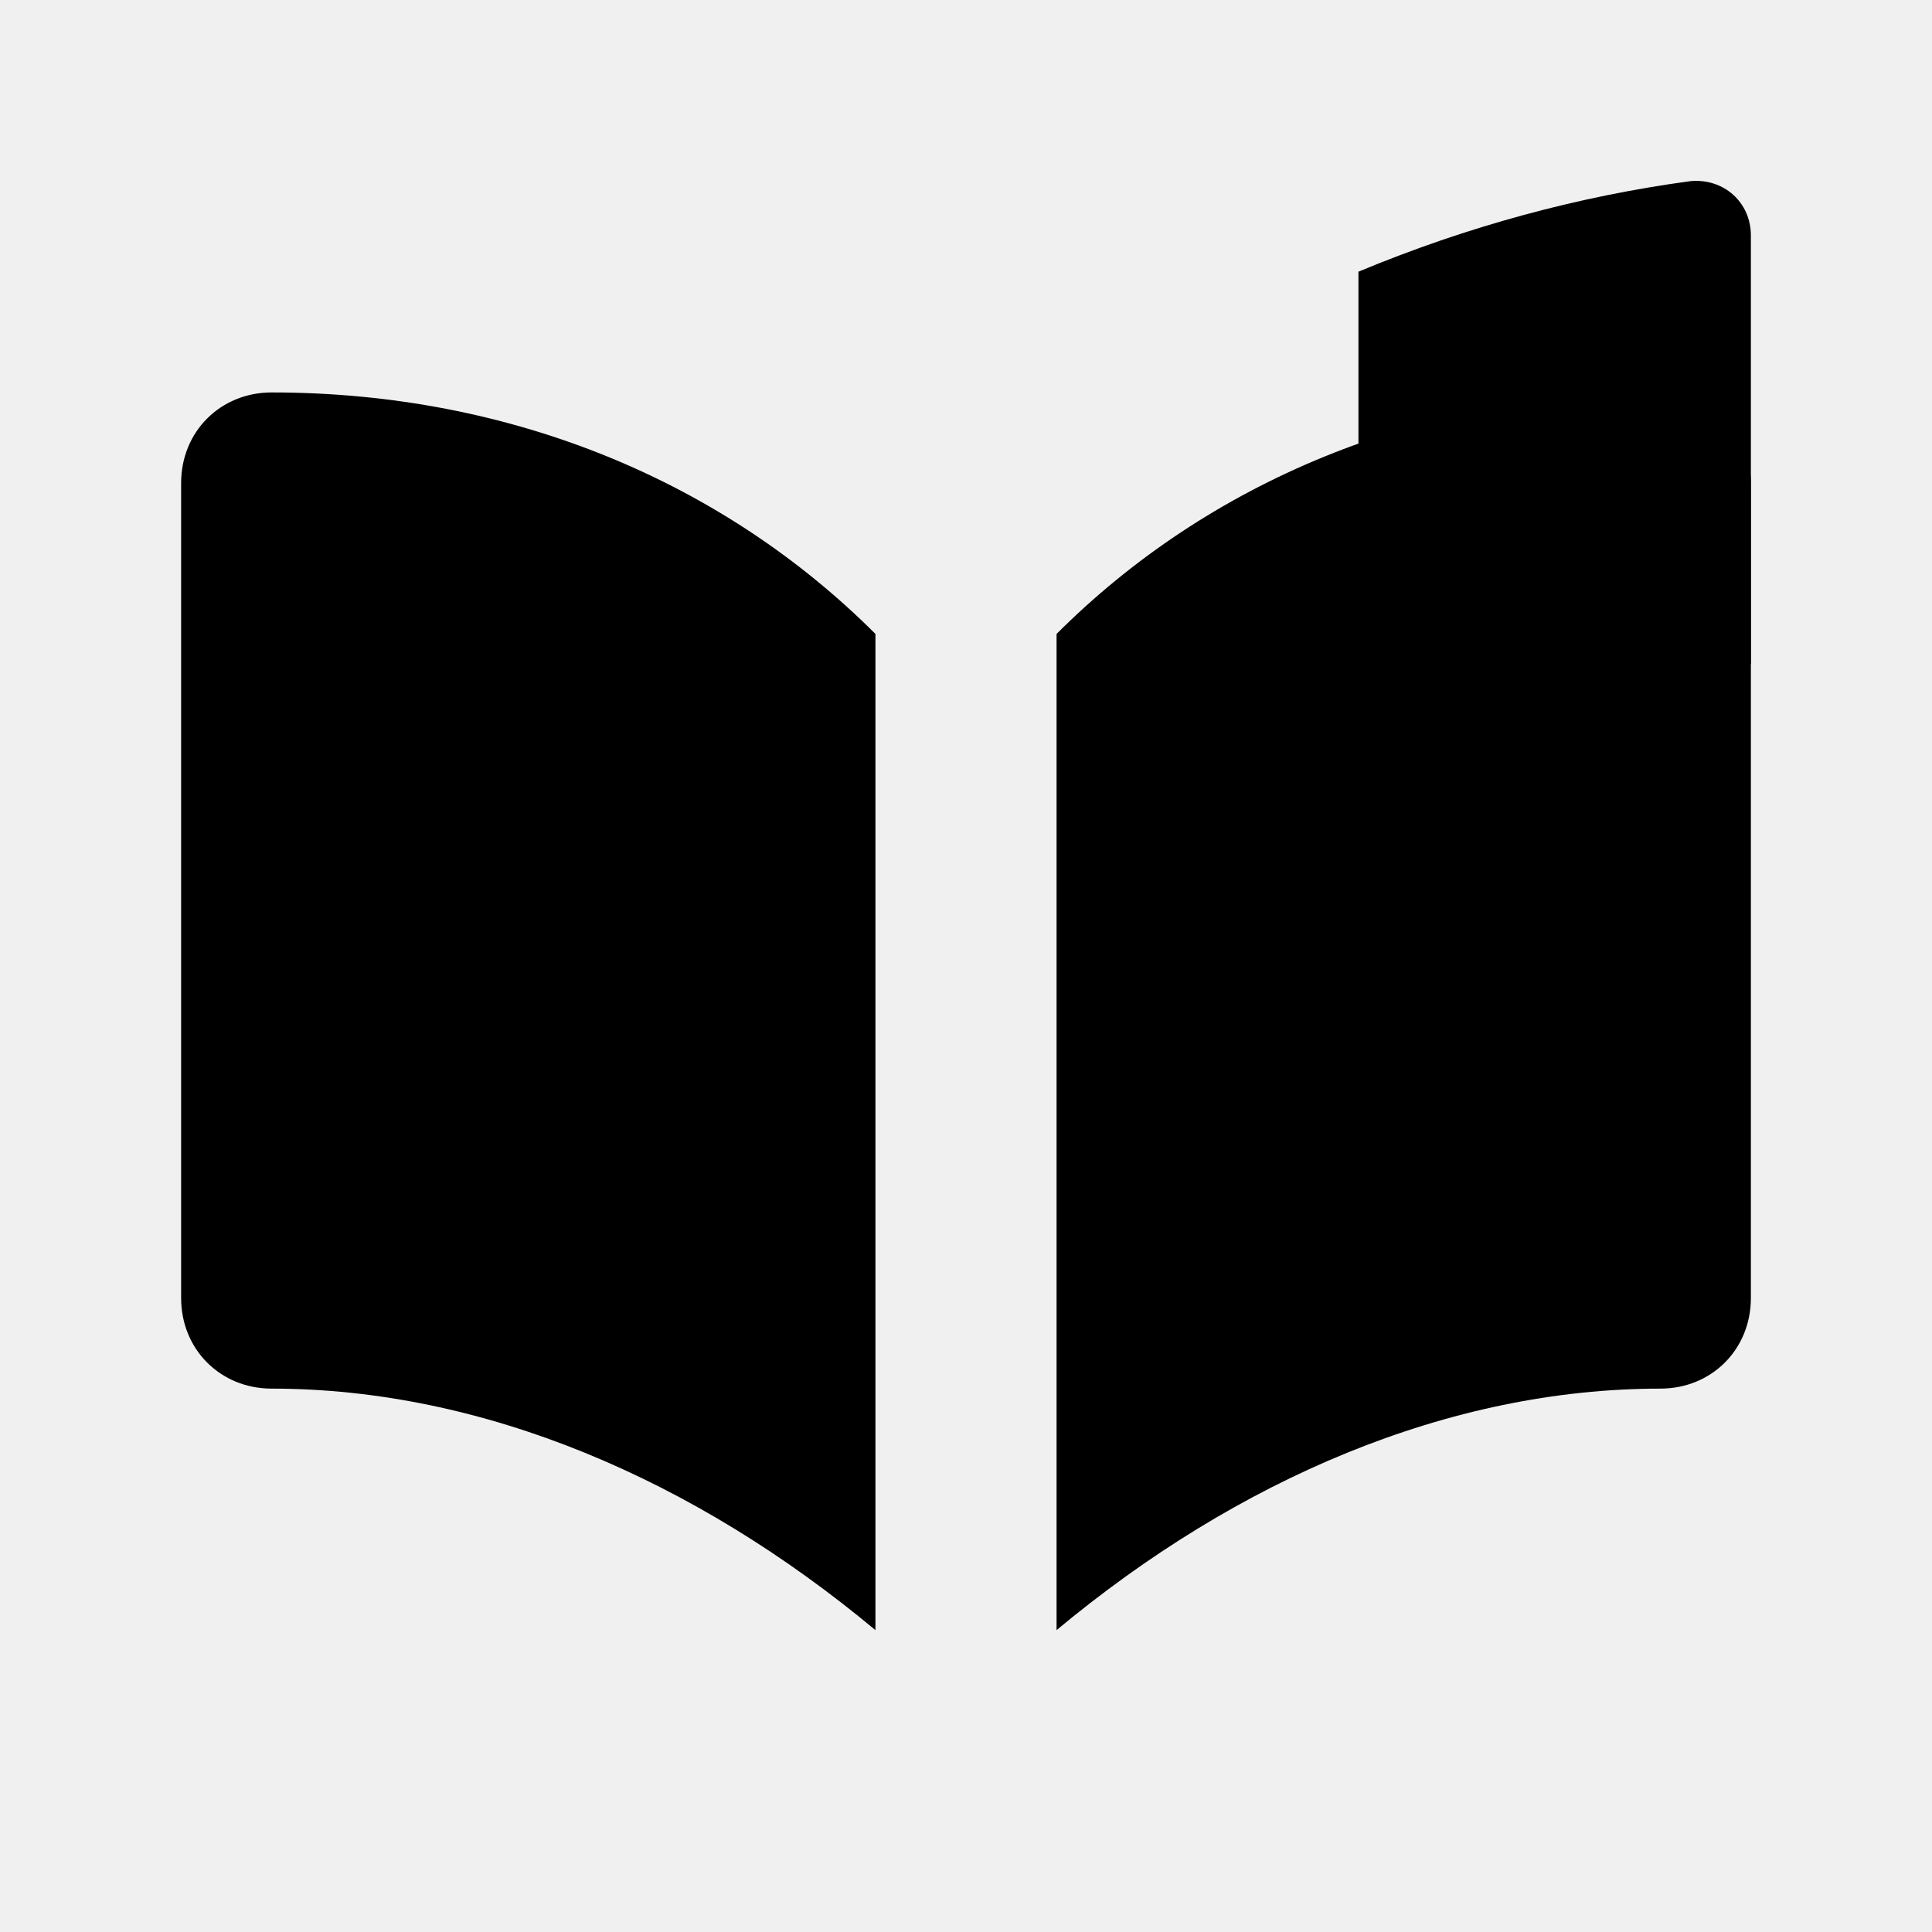
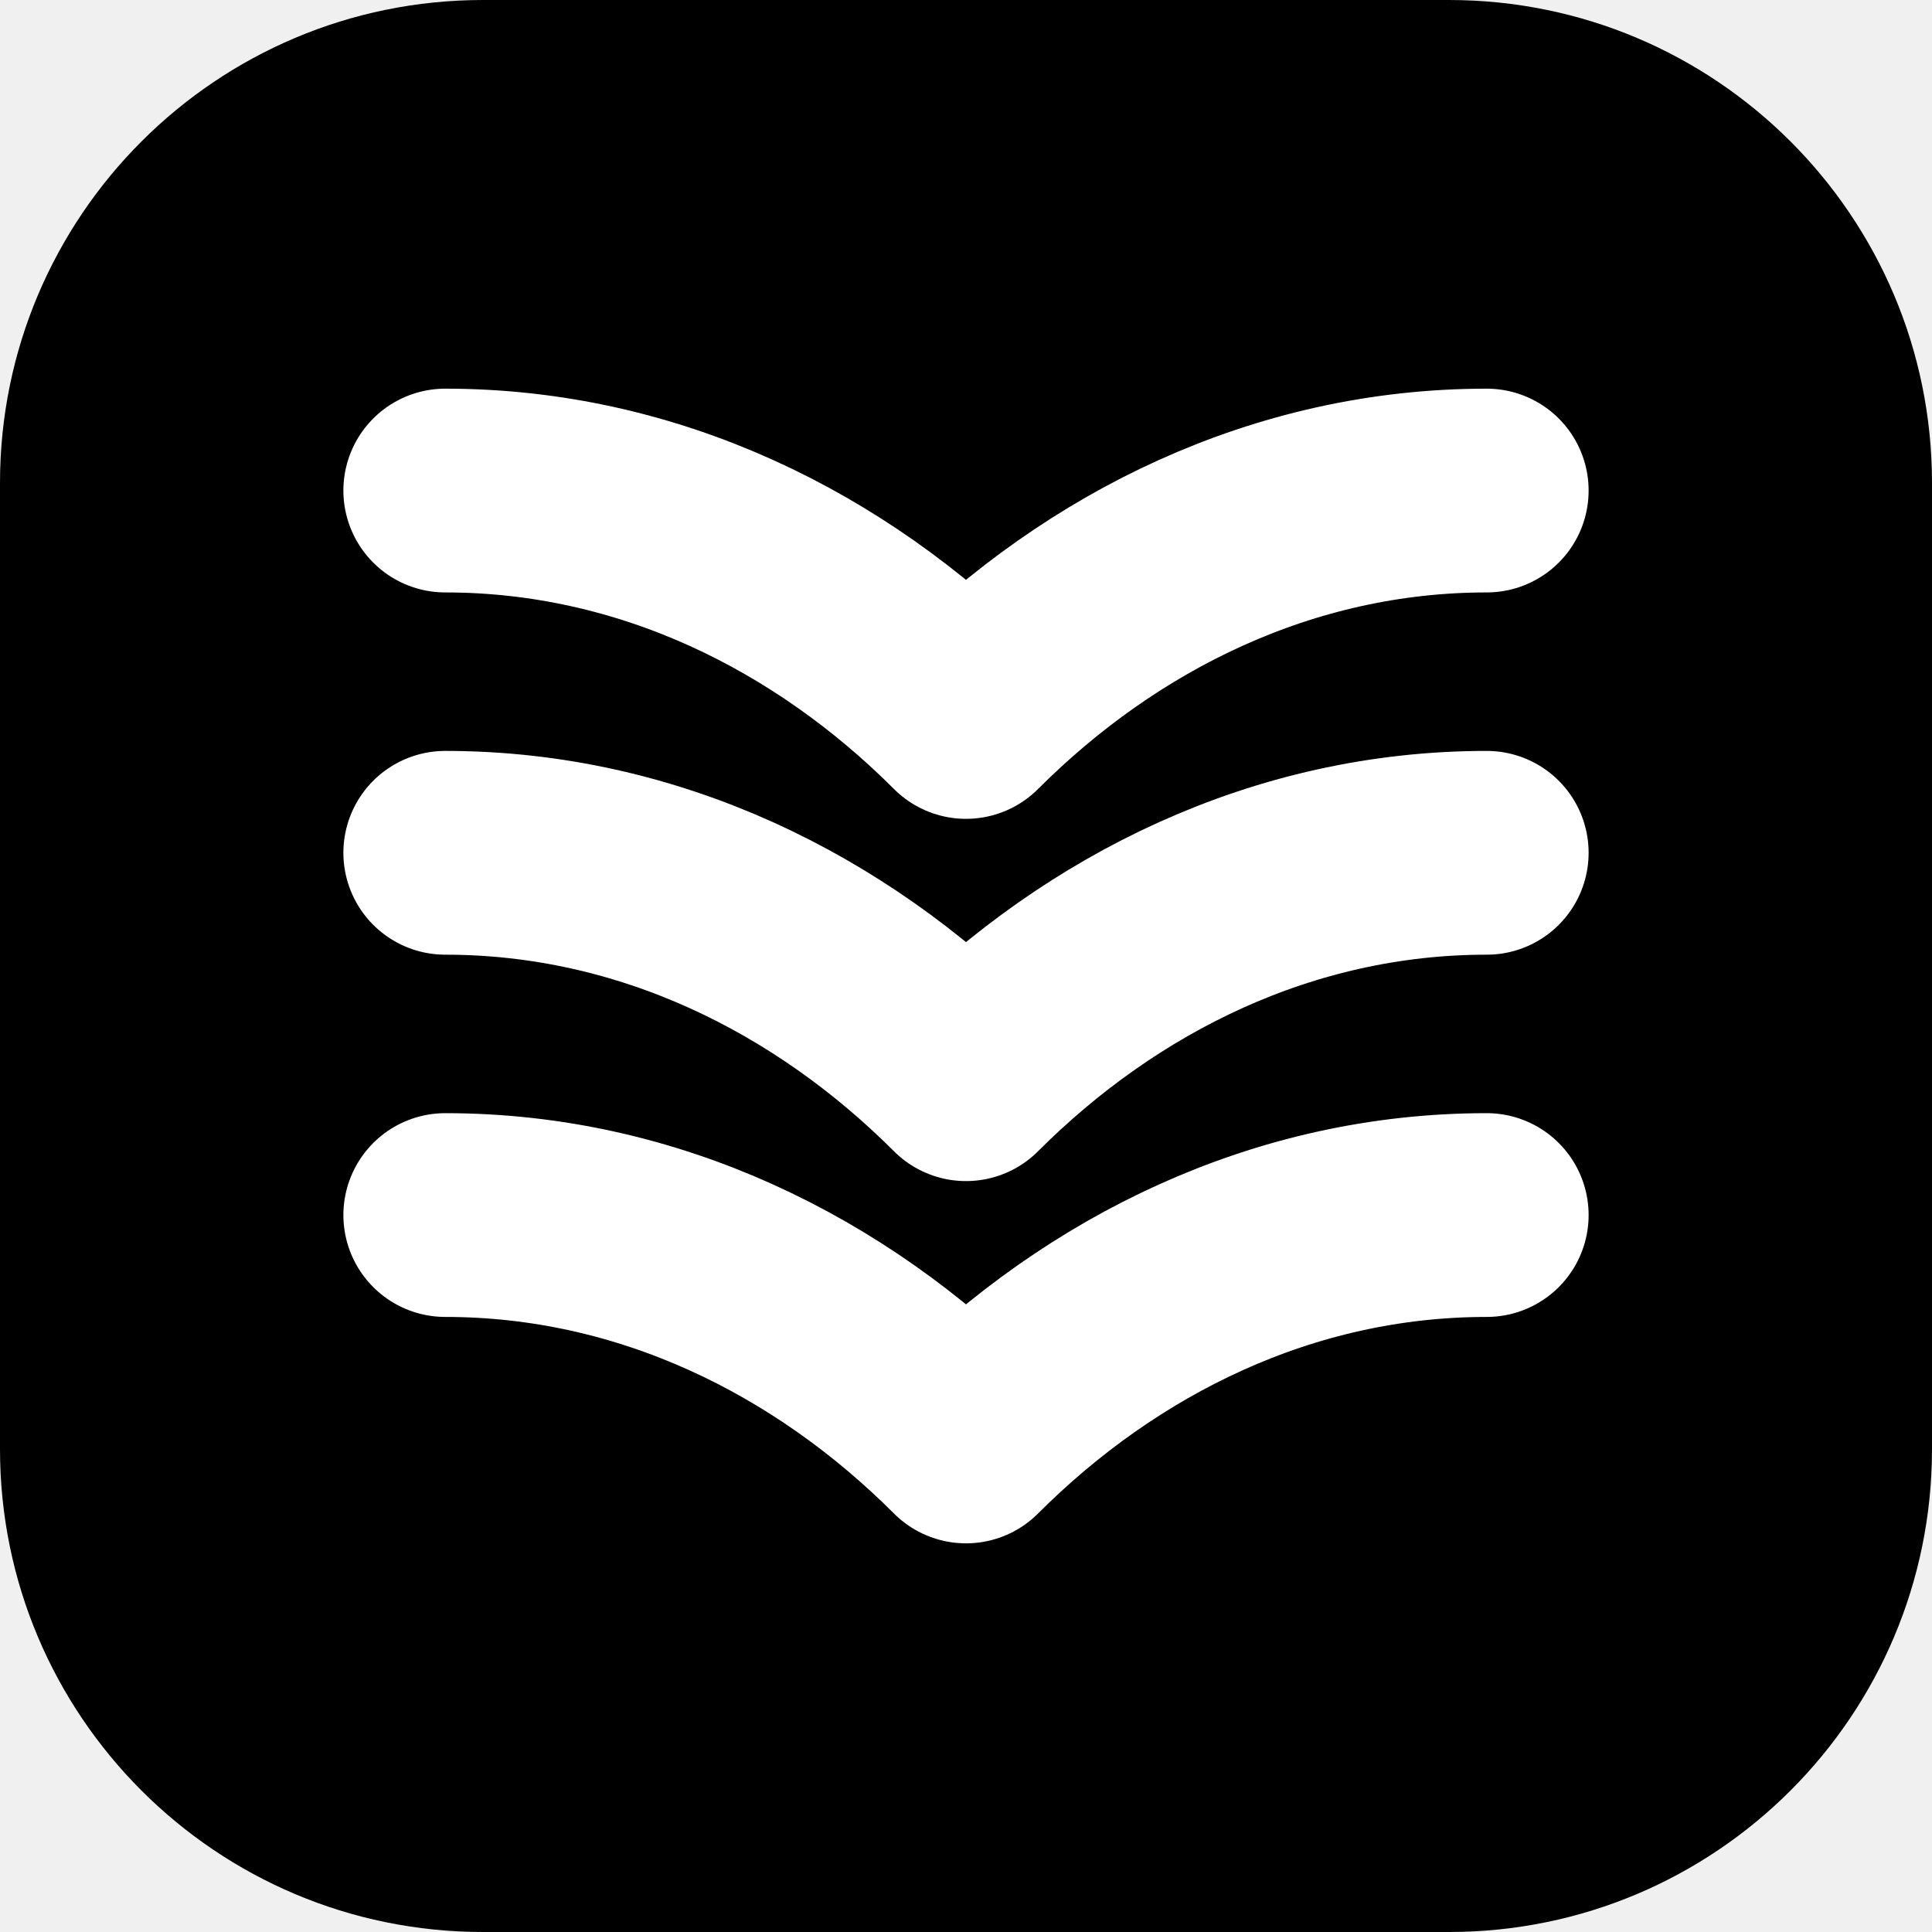
- <svg xmlns="http://www.w3.org/2000/svg" width="64" height="64" viewBox="0 0 64 64" role="img" aria-label="阅纹折页标志">
-   <path fill="currentColor" d="M9 13C17 13 24 16 29 21V54C23 49 16 46 9 46C7.3 46 6 44.7 6 43V16C6 14.3 7.3 13 9 13Z" />
-   <path fill="currentColor" d="M35 21C40 16 47 13 55 13C56.7 13 58 14.3 58 16V43C58 44.7 56.7 46 55 46C48 46 41 49 35 54V21Z" />
-   <path fill="currentColor" d="M45 9C48.6 7.5 52.3 6.5 56 6C57.1 5.9 58 6.7 58 7.8V22C53.4 22.3 49.1 23.4 45 25V9Z" />
+ <svg xmlns="http://www.w3.org/2000/svg" width="64" height="64" viewBox="0 0 64 64" role="img" aria-label="阅纹层页标志">
+   <rect width="64" height="64" rx="16" fill="currentColor" />
+   <g transform="translate(8 8) scale(.75)" fill="none" stroke="#FFFFFF" stroke-width="9" stroke-linecap="round" stroke-linejoin="round">
+     <path d="M9 11C18 11 26 15 32 21C38 15 46 11 55 11" />
+     <path d="M9 27C18 27 26 31 32 37C38 31 46 27 55 27" />
+     <path d="M9 43C18 43 26 47 32 53C38 47 46 43 55 43" />
+   </g>
</svg>
